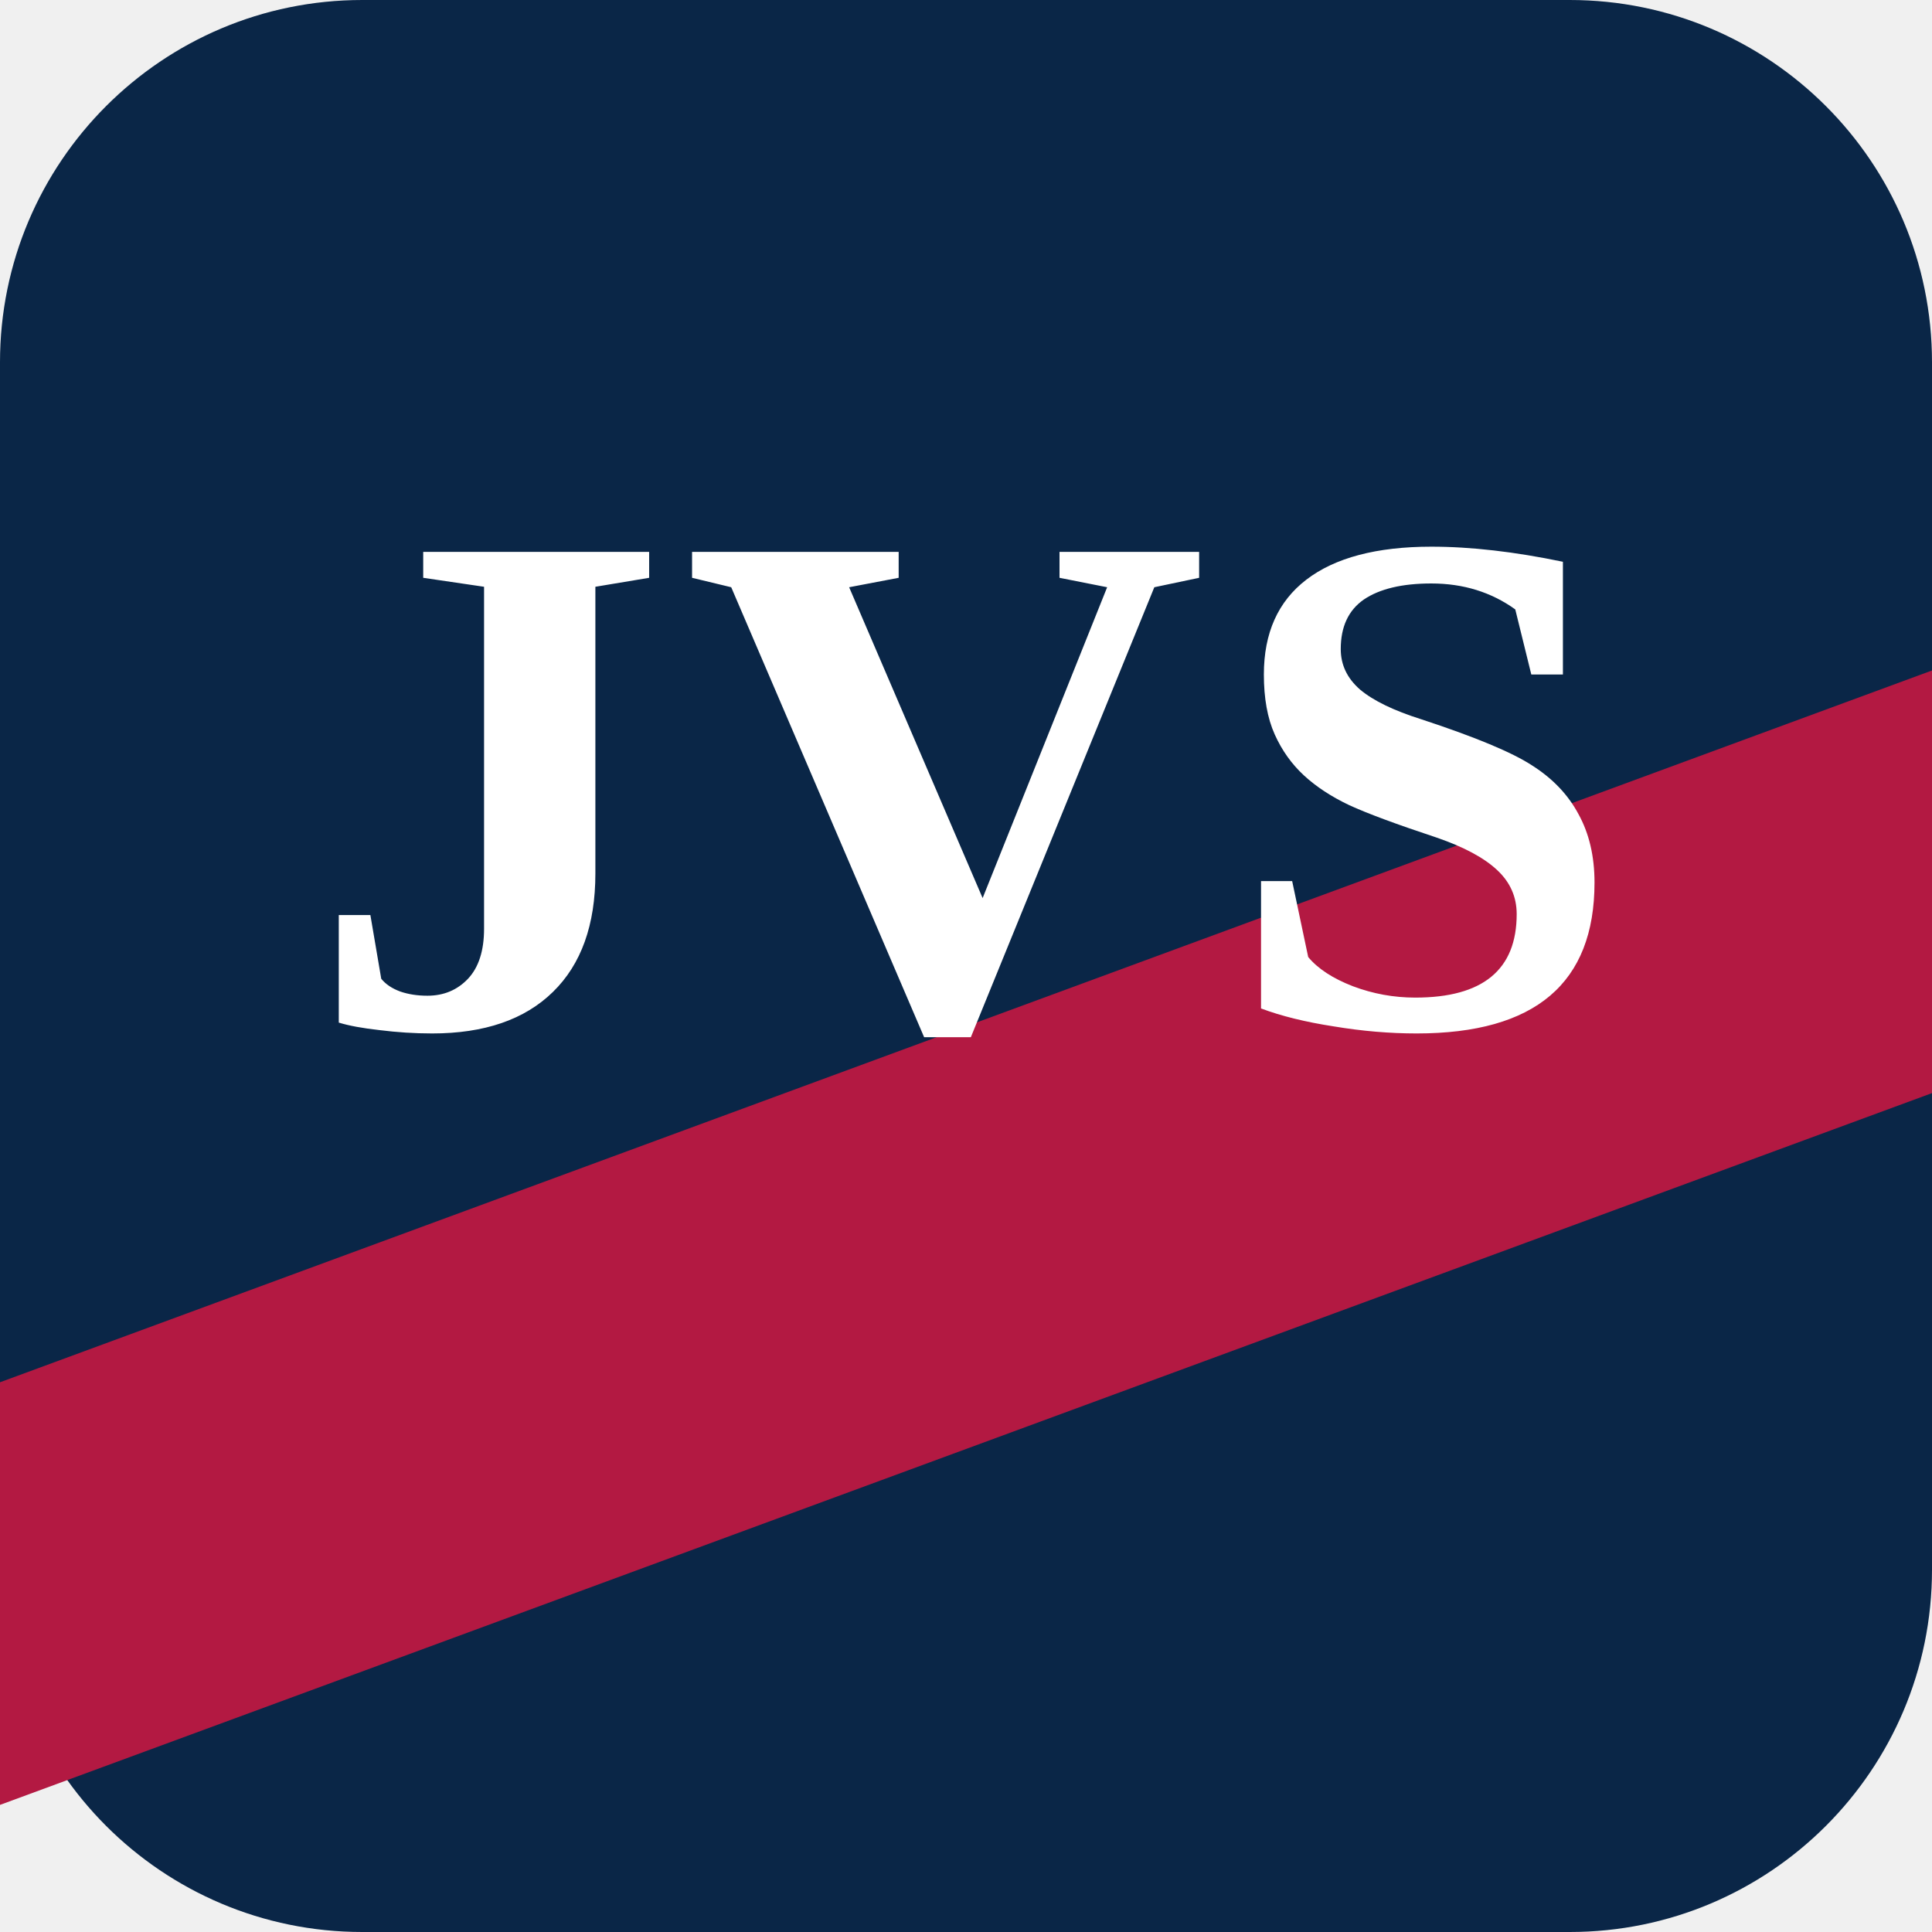
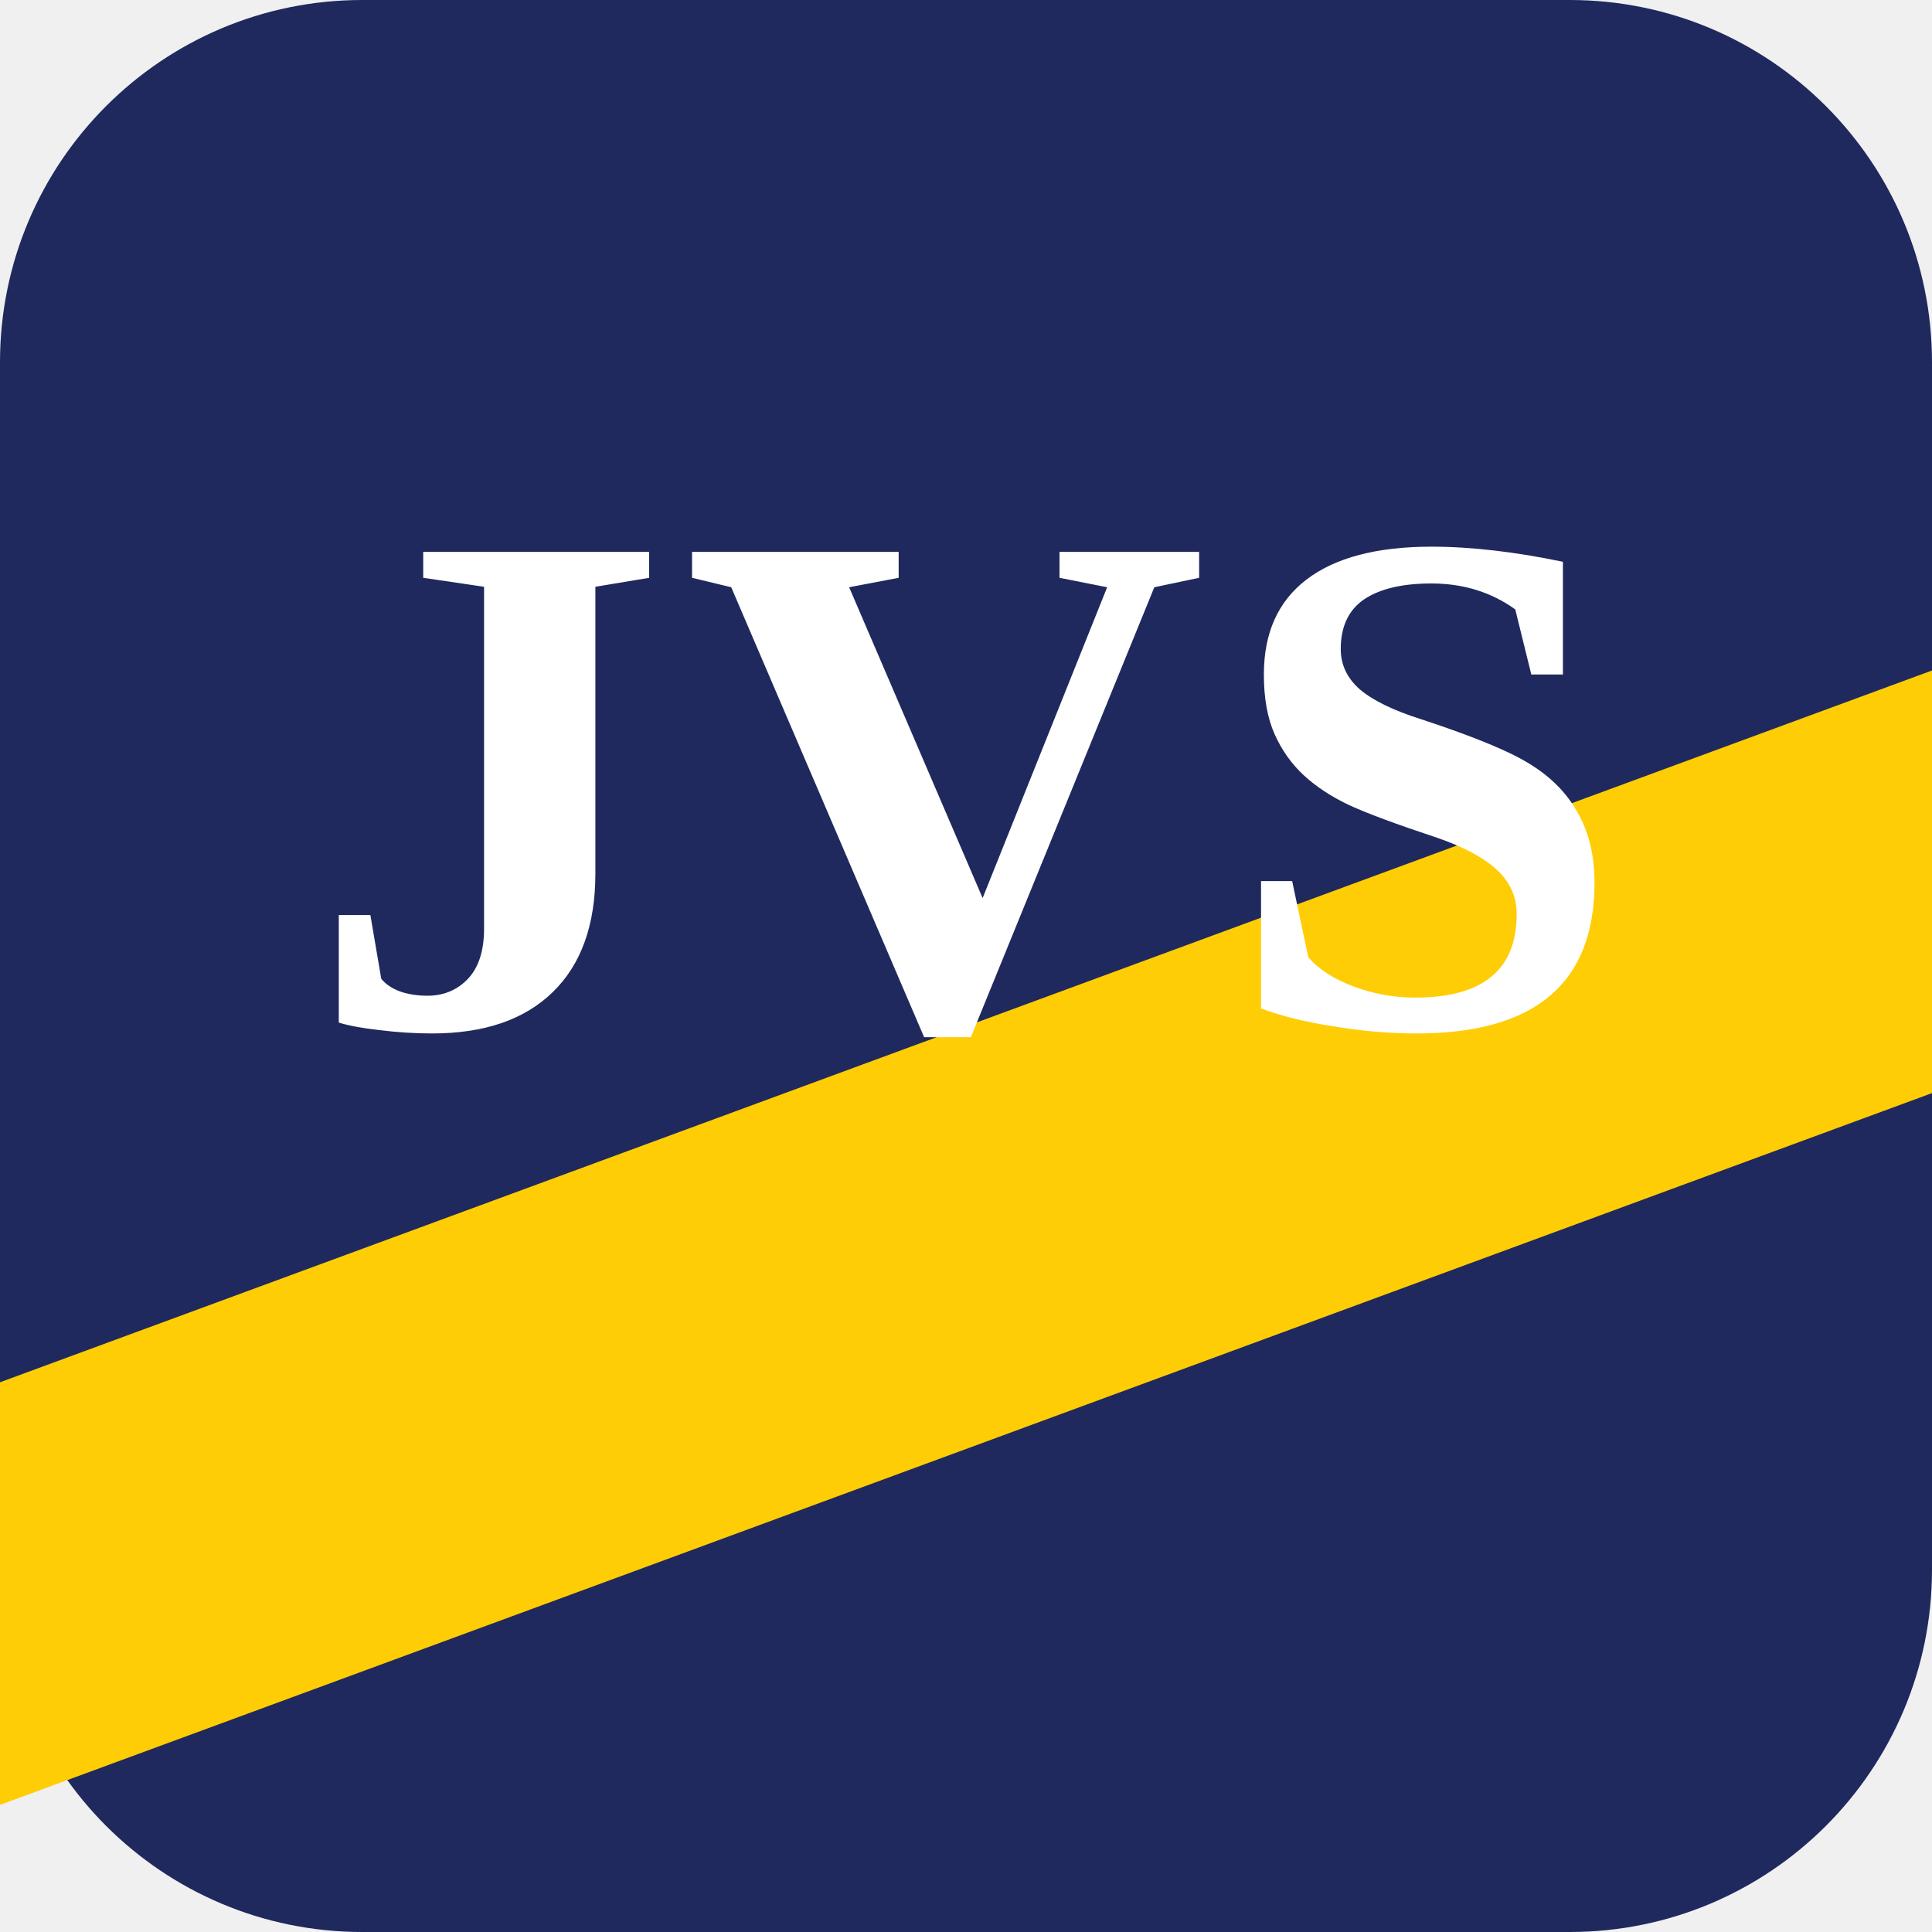
- <svg xmlns="http://www.w3.org/2000/svg" viewBox="0 0 64 64" role="img" aria-label="JVS Painting">
-   <rect width="64" height="64" rx="12" fill="#0A2647" />
-   <path d="M-6 48 L70 20 L70 34 L-6 62 Z" fill="#B31942" />
+ <svg xmlns="http://www.w3.org/2000/svg" viewBox="0 0 64 64" role="img" aria-label="J.V.S. Painting">
+   <rect width="64" height="64" rx="12" fill="#1F295D" />
+   <path d="M-6 48 L70 20 L70 34 L-6 62 Z" fill="#FFCD05" />
  <text x="32" y="34" text-anchor="middle" font-family="Georgia, 'Times New Roman', serif" font-size="24" font-weight="bold" fill="#FFFFFF" letter-spacing="0.5">JVS</text>
</svg>
